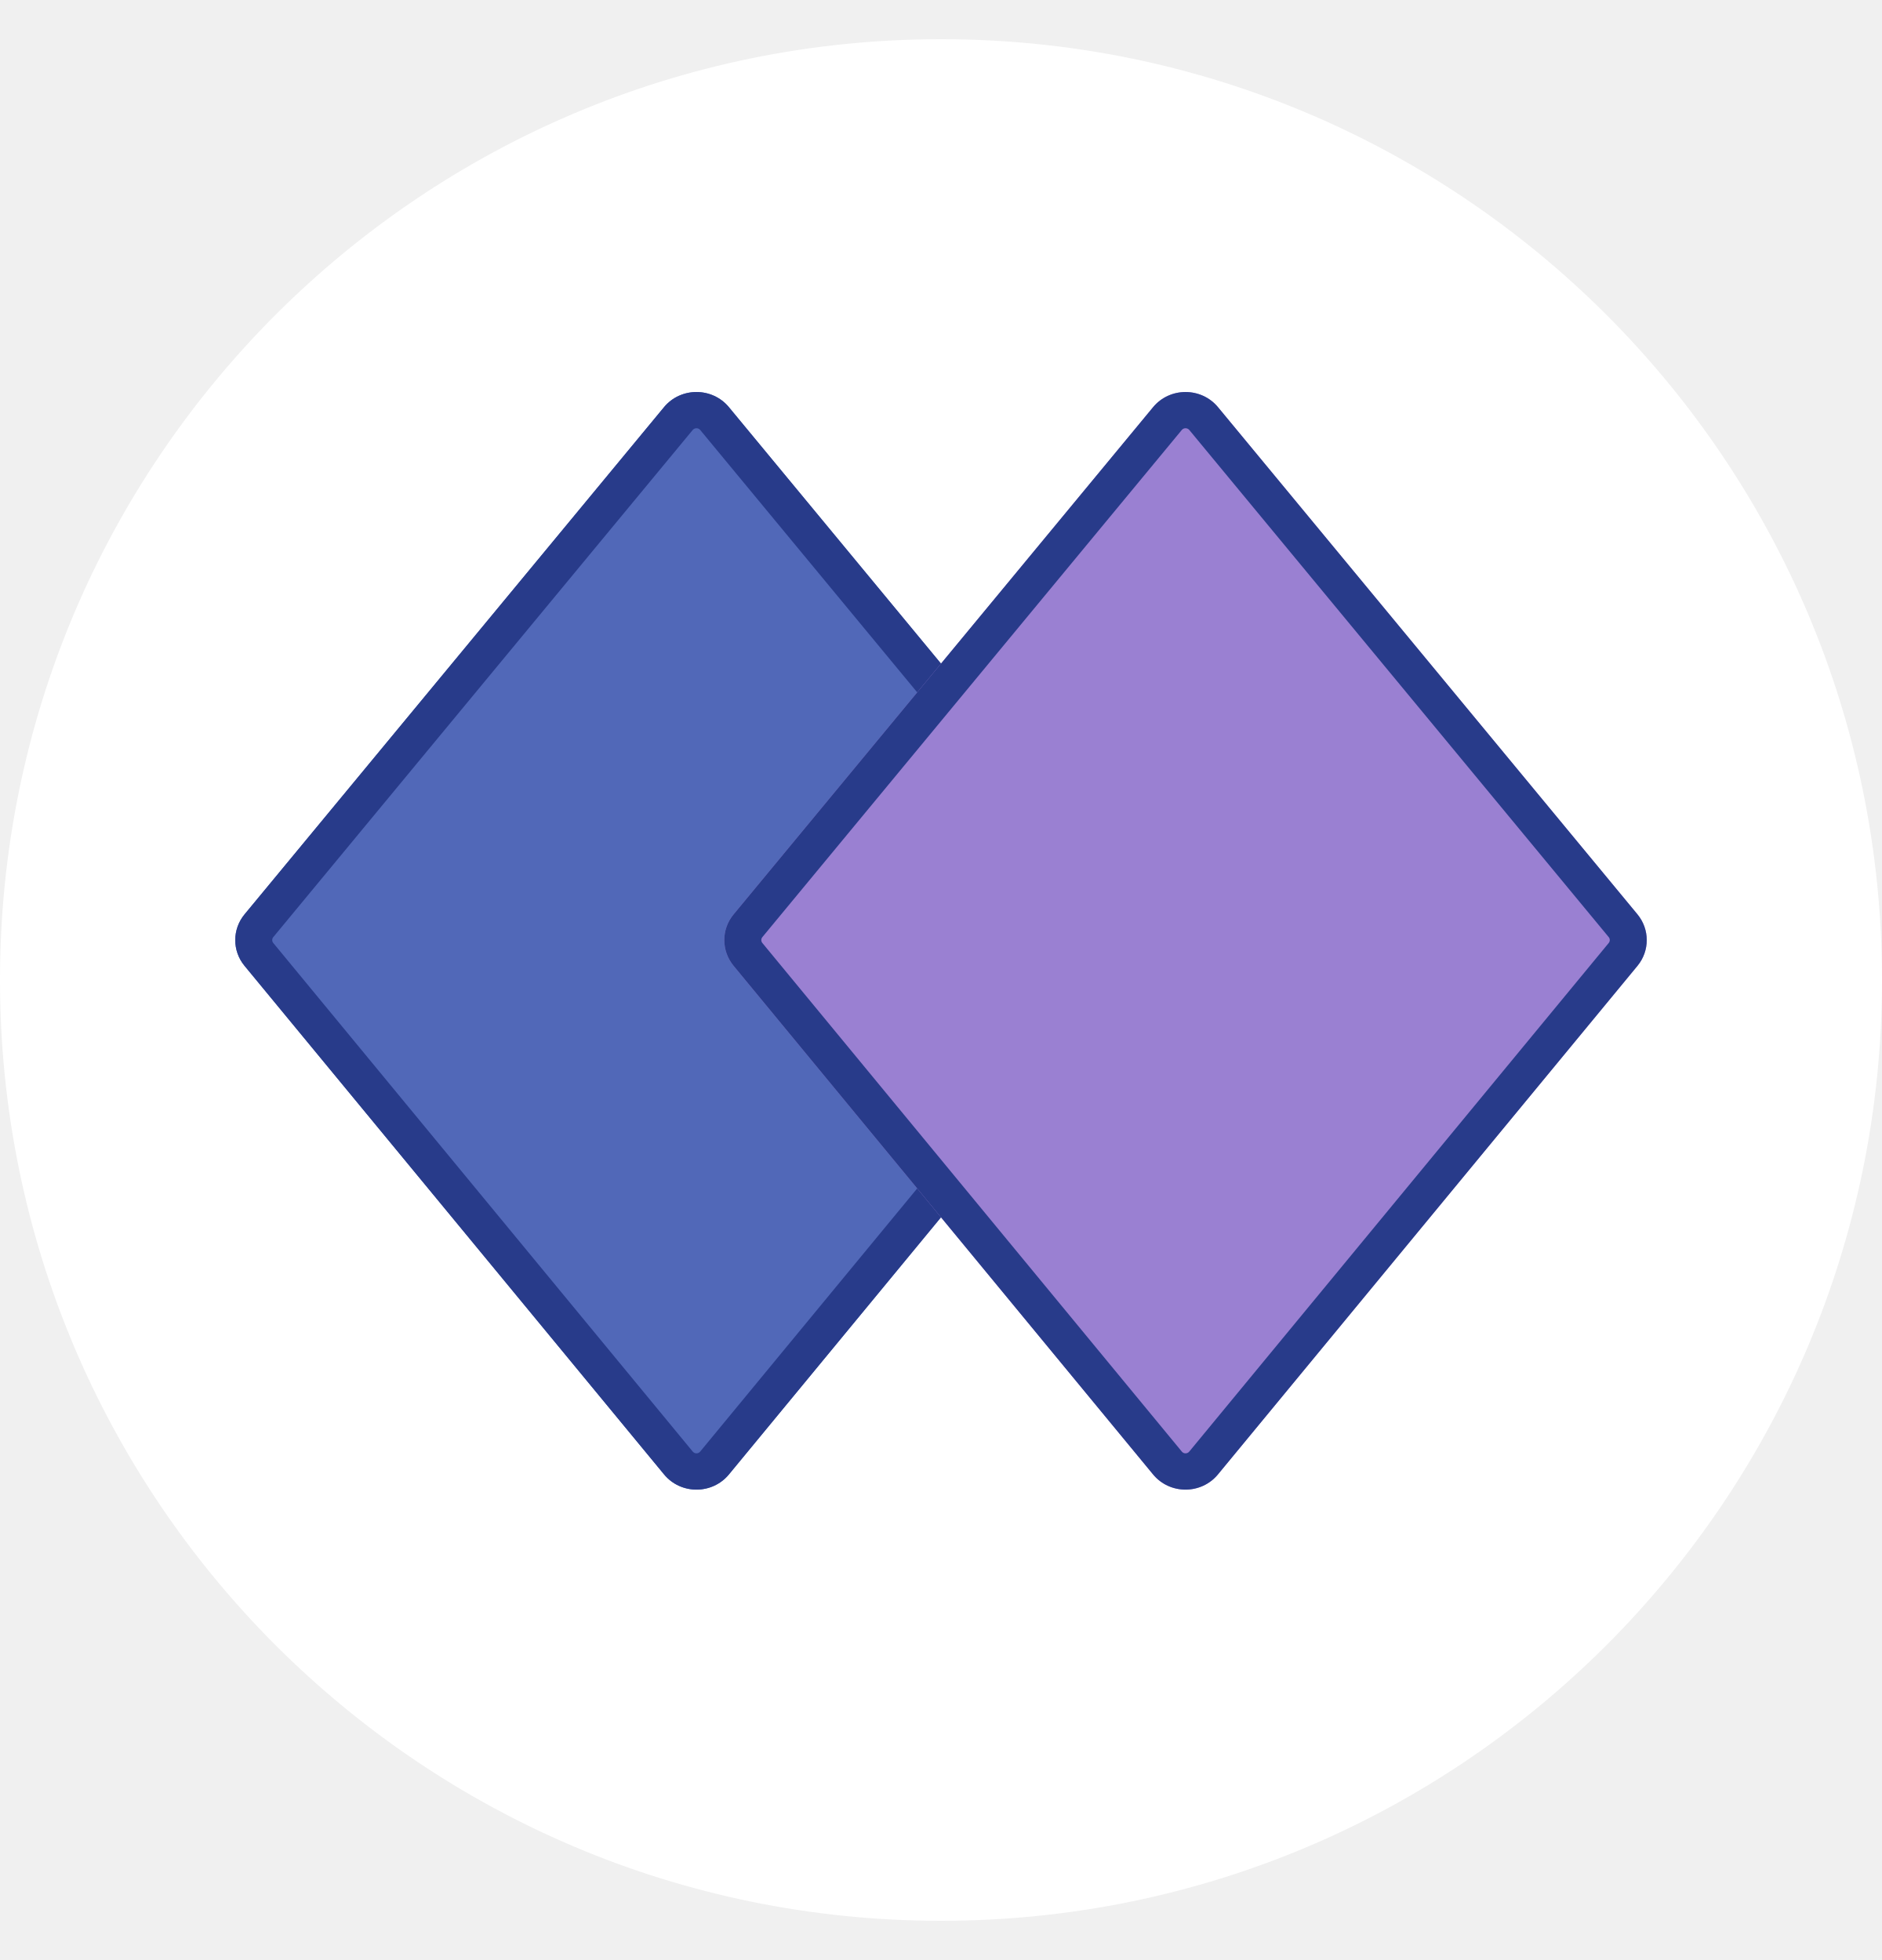
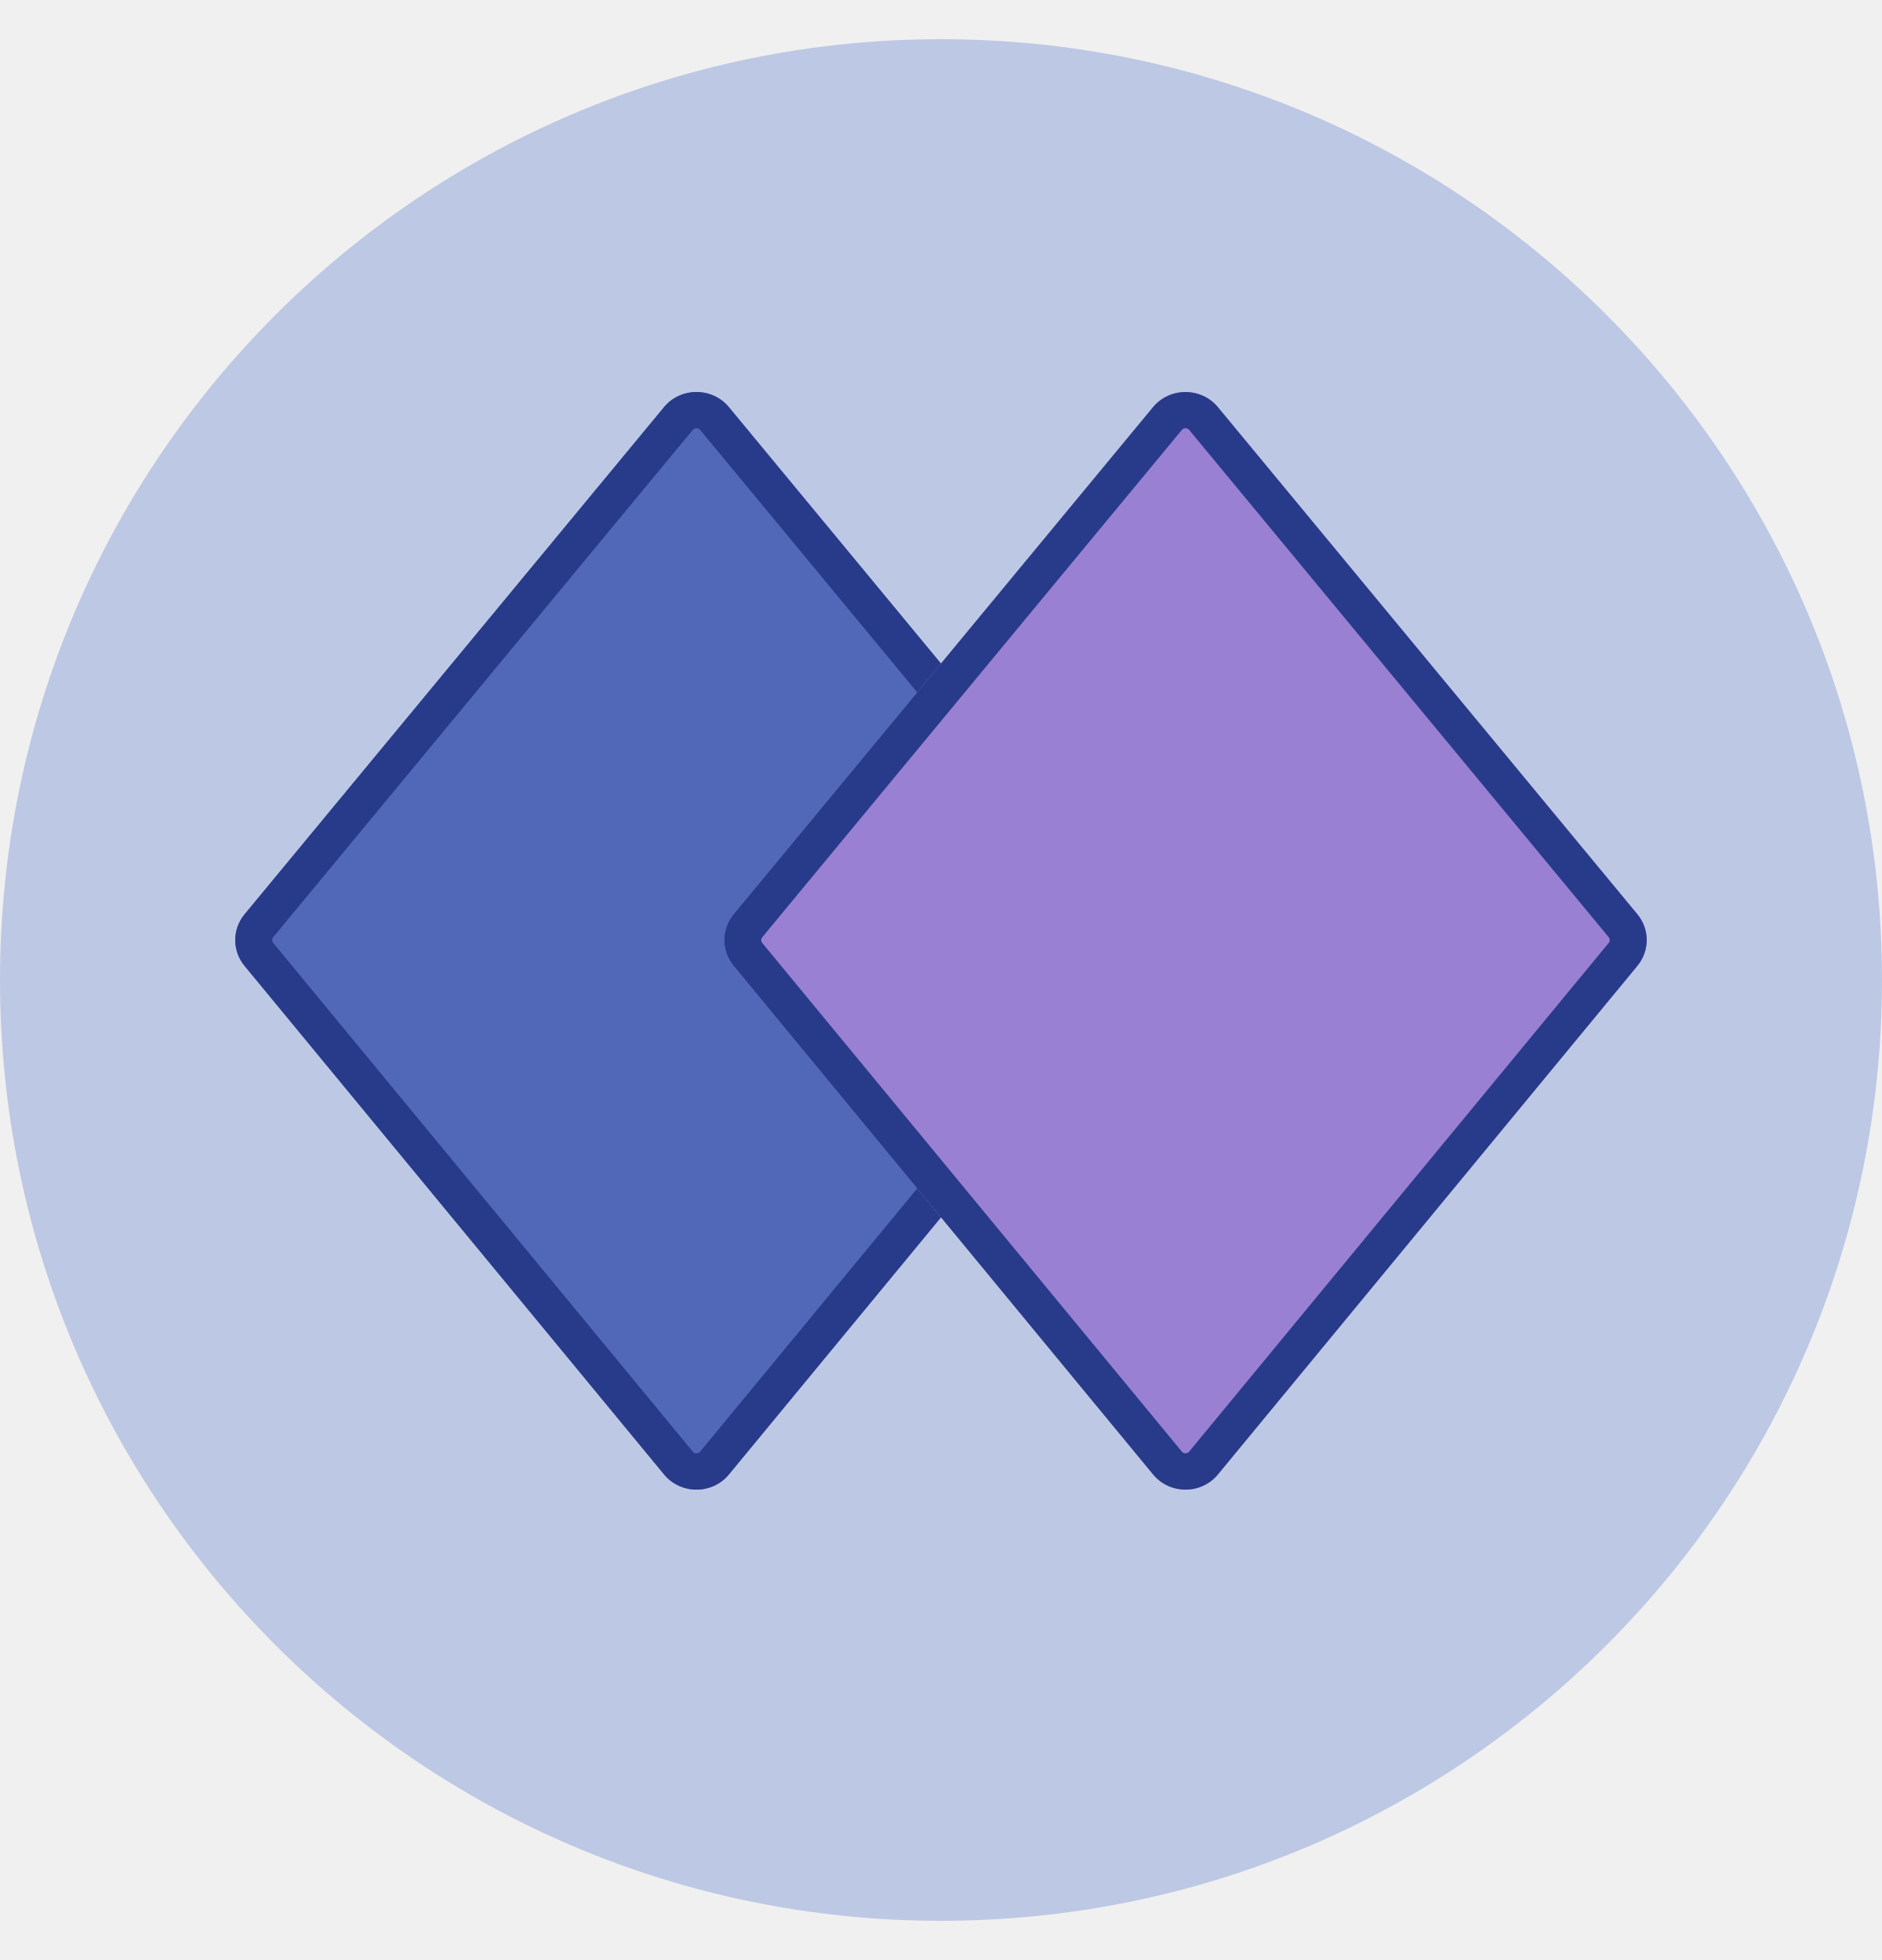
<svg xmlns="http://www.w3.org/2000/svg" width="24" height="25" viewBox="0 0 24 25" fill="none">
-   <rect y="0.5" width="24" height="24" rx="12" fill="white" />
+   <rect y="0.5" width="24" height="24" rx="12" fill="#BDC8E4" />
  <path d="M14.644 11.662L9.295 5.193C9.082 4.936 8.681 4.936 8.468 5.193L3.119 11.662C2.961 11.853 2.96 12.127 3.118 12.319L8.468 18.806C8.681 19.065 9.083 19.065 9.296 18.806L14.645 12.319C14.803 12.127 14.803 11.853 14.644 11.662Z" fill="#5168B8" />
  <path fill-rule="evenodd" clip-rule="evenodd" d="M14.278 11.953L8.929 5.484C8.905 5.455 8.859 5.455 8.834 5.484L3.485 11.953L3.119 11.662L8.468 5.193C8.681 4.936 9.082 4.936 9.295 5.193L14.644 11.662C14.803 11.853 14.803 12.127 14.645 12.319L9.296 18.806C9.083 19.065 8.681 19.065 8.468 18.806L3.118 12.319C2.96 12.127 2.961 11.853 3.119 11.662L3.485 11.953C3.467 11.975 3.467 12.006 3.485 12.028L8.834 18.515C8.859 18.545 8.905 18.545 8.929 18.515L14.278 12.028C14.296 12.006 14.296 11.975 14.278 11.953Z" fill="#283B8A" />
-   <path d="M20.881 11.662L15.532 5.193C15.319 4.936 14.918 4.936 14.705 5.193L9.356 11.662C9.197 11.853 9.197 12.127 9.355 12.319L14.704 18.806C14.917 19.065 15.319 19.065 15.532 18.806L20.882 12.319C21.04 12.127 21.039 11.853 20.881 11.662Z" fill="#9A80D2" />
-   <path fill-rule="evenodd" clip-rule="evenodd" d="M20.515 11.953L15.166 5.484C15.141 5.455 15.095 5.455 15.071 5.484L9.722 11.953C9.704 11.975 9.704 12.006 9.722 12.028L15.071 18.515C15.095 18.545 15.141 18.545 15.166 18.515L20.515 12.028C20.533 12.006 20.533 11.975 20.515 11.953ZM15.532 5.193L20.881 11.662C21.039 11.853 21.04 12.127 20.882 12.319L15.532 18.806C15.319 19.065 14.917 19.065 14.704 18.806L9.355 12.319C9.197 12.127 9.197 11.853 9.356 11.662L14.705 5.193C14.918 4.936 15.319 4.936 15.532 5.193Z" fill="#283B8A" />
+   <path d="M20.881 11.662L15.531 5.193C15.318 4.936 14.917 4.936 14.704 5.193L9.355 11.662C9.197 11.853 9.197 12.127 9.355 12.319L14.704 18.806C14.917 19.065 15.319 19.065 15.532 18.806L20.881 12.319C21.039 12.127 21.039 11.853 20.881 11.662Z" fill="#9A80D2" />
+   <path fill-rule="evenodd" clip-rule="evenodd" d="M20.514 11.953L15.165 5.484C15.141 5.455 15.095 5.455 15.071 5.484L9.722 11.953C9.703 11.975 9.703 12.006 9.721 12.028L15.071 18.515C15.095 18.545 15.141 18.545 15.165 18.515L20.514 12.028C20.532 12.006 20.532 11.975 20.514 11.953ZM15.531 5.193L20.881 11.662C21.039 11.853 21.039 12.127 20.881 12.319L15.532 18.806C15.319 19.065 14.917 19.065 14.704 18.806L9.355 12.319C9.197 12.127 9.197 11.853 9.355 11.662L14.704 5.193C14.917 4.936 15.318 4.936 15.531 5.193Z" fill="#283B8A" />
</svg>
